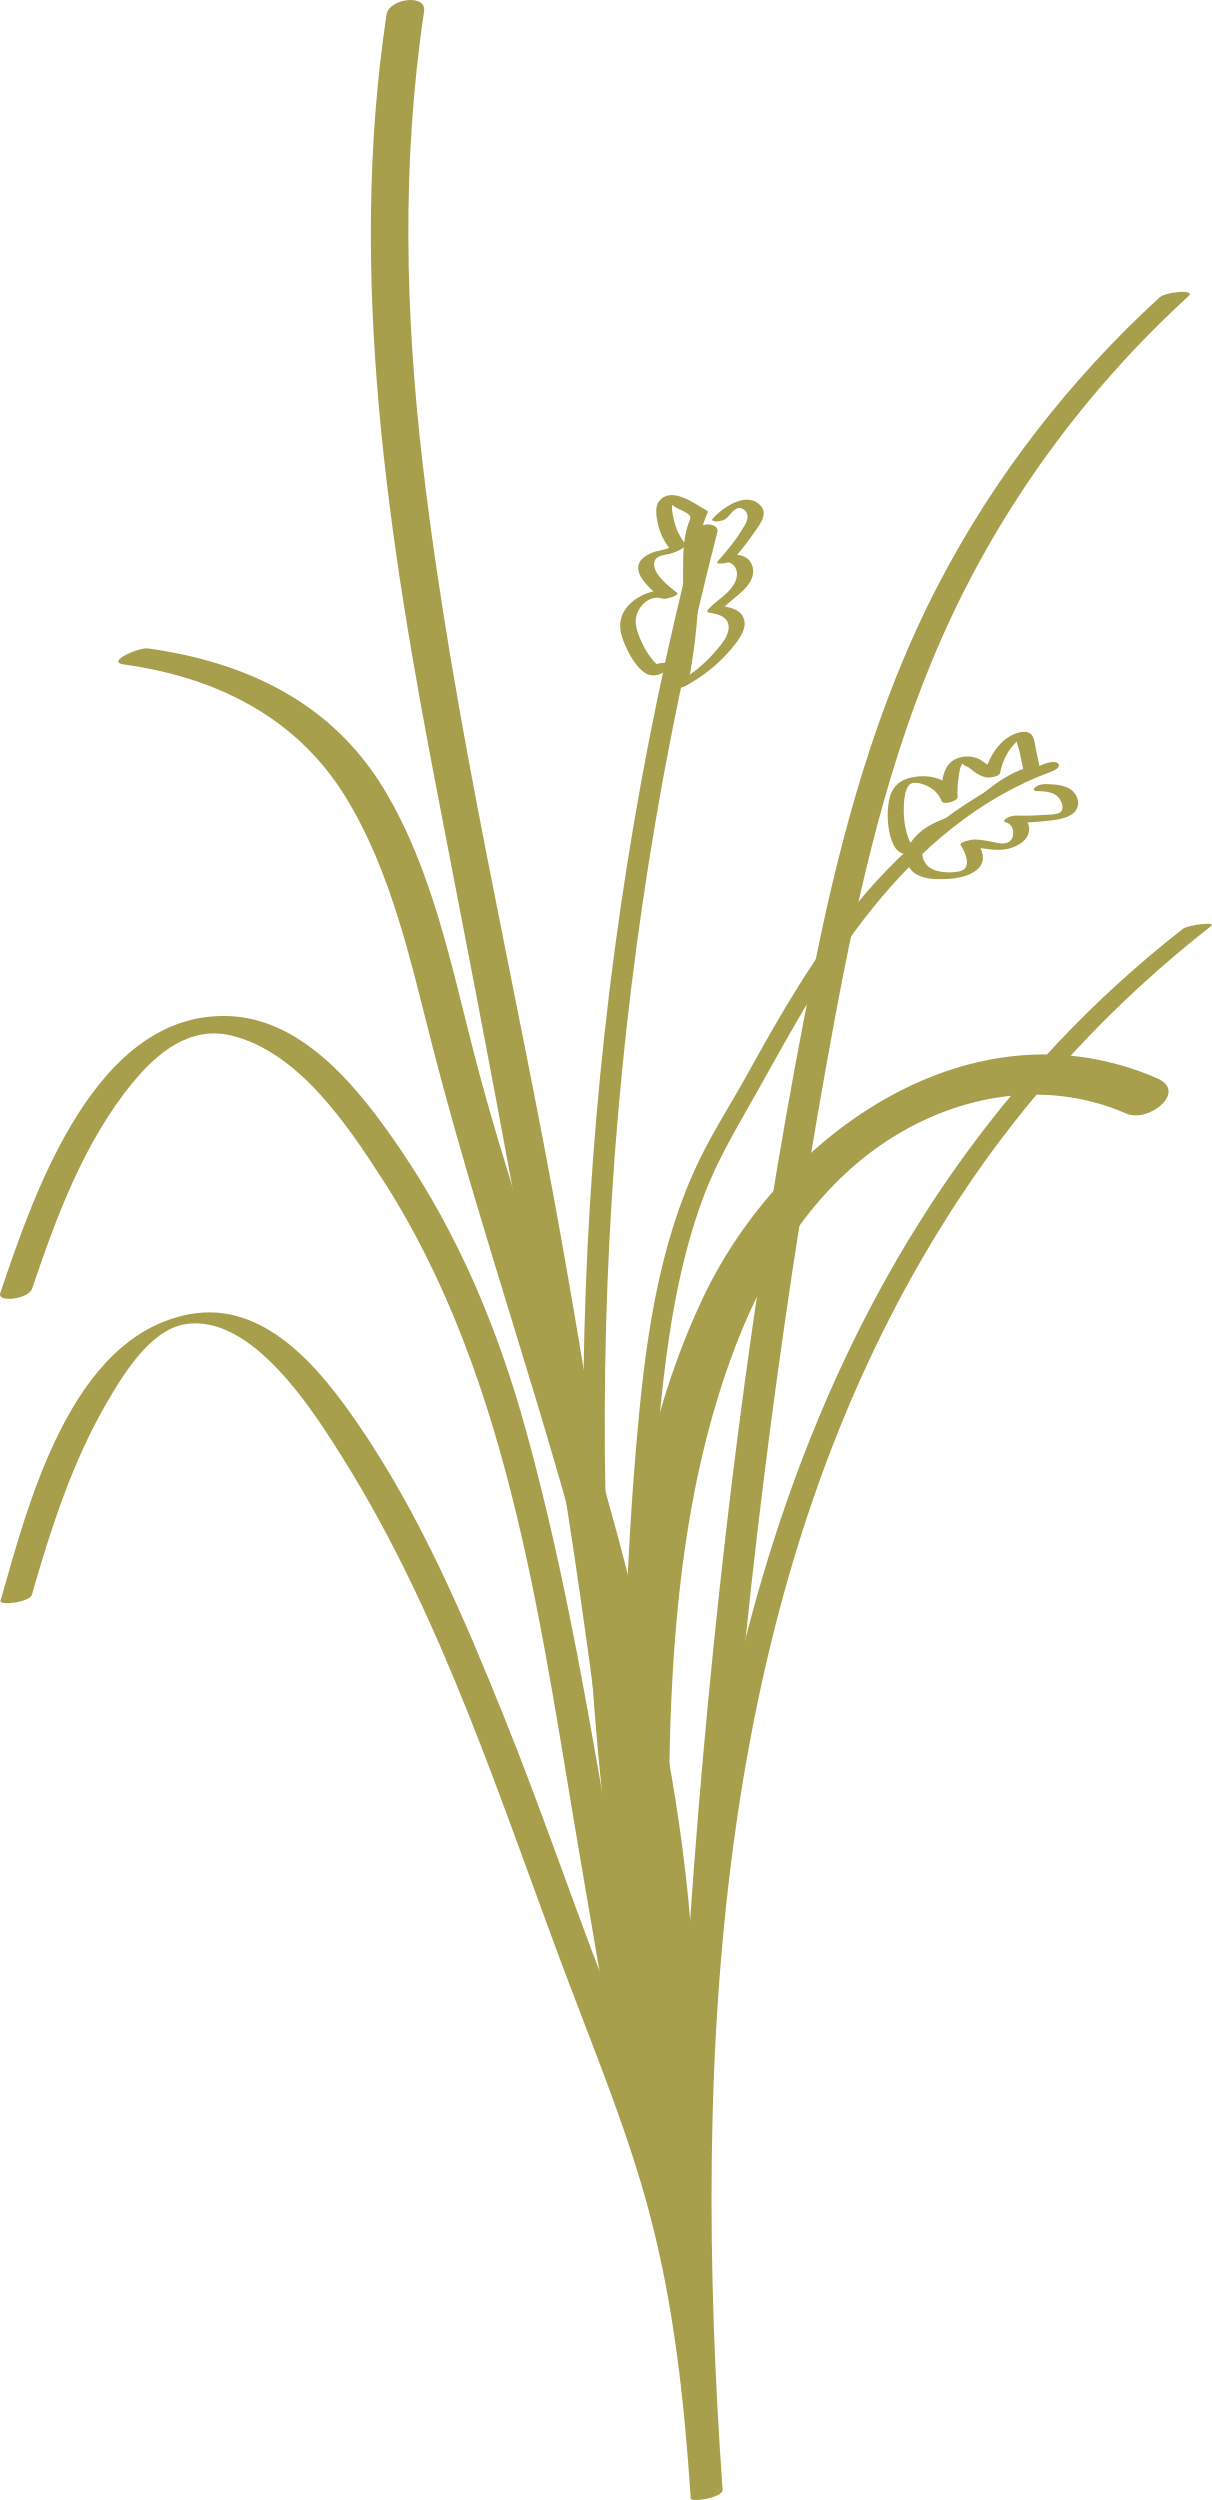
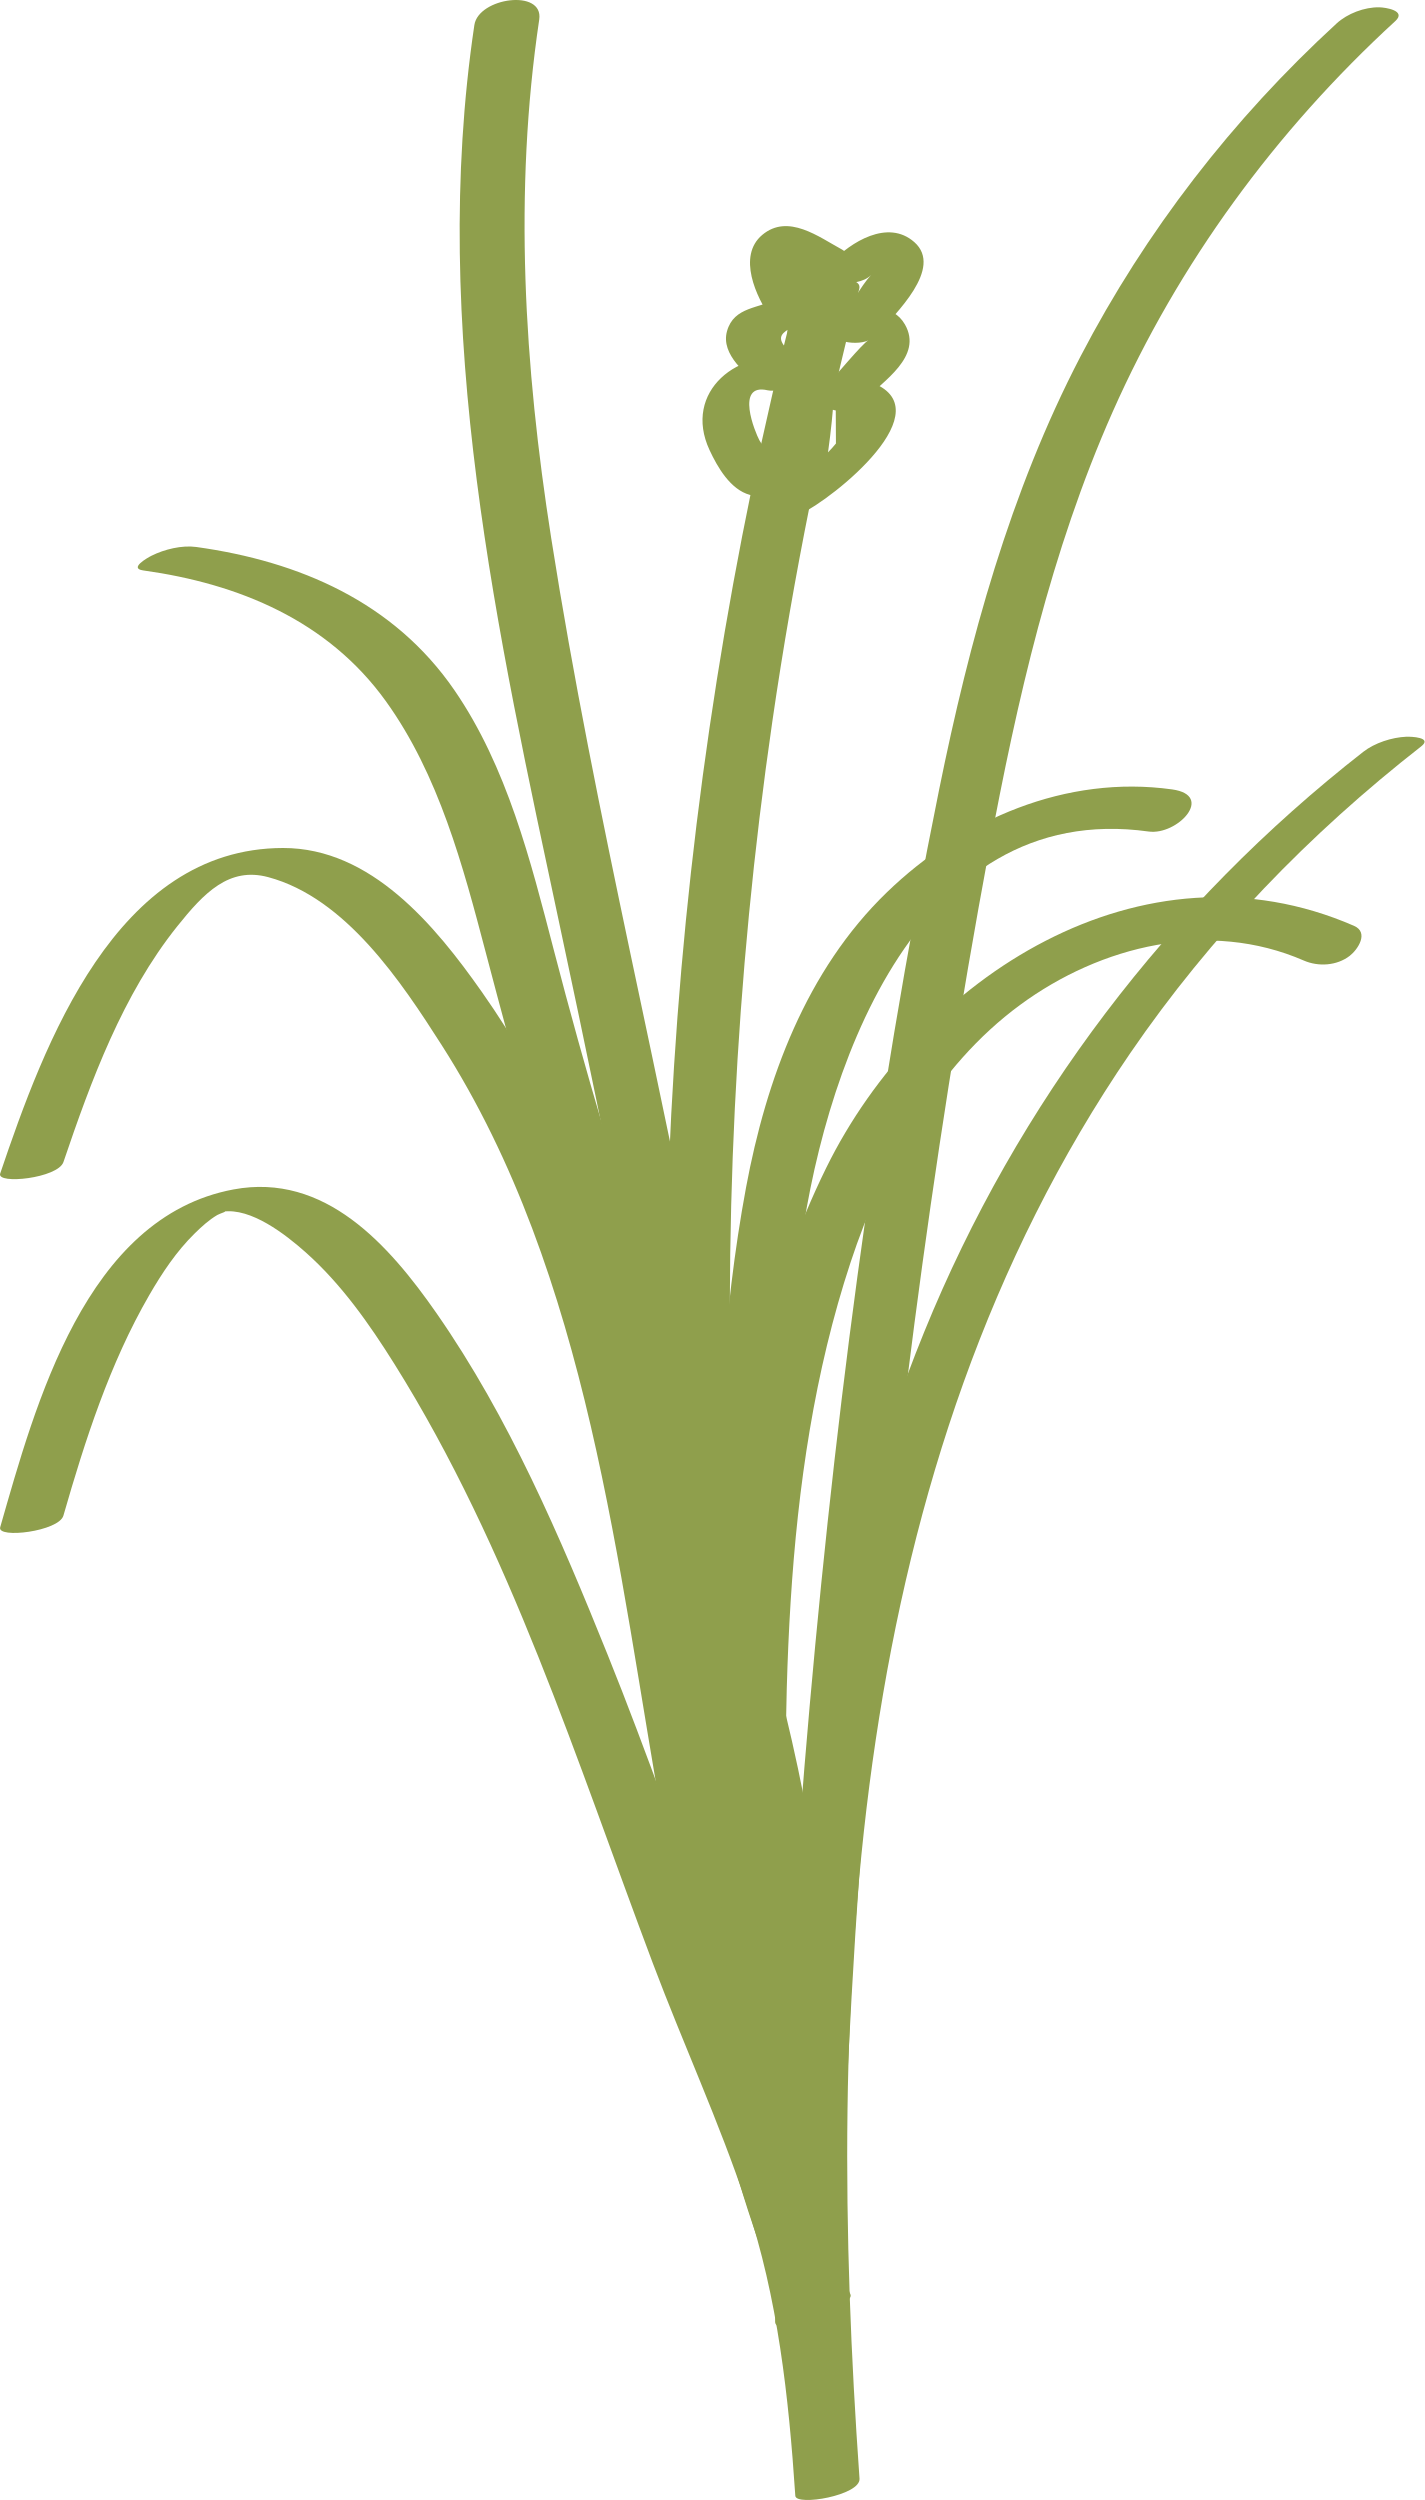
- <svg xmlns="http://www.w3.org/2000/svg" id="Laag_2" data-name="Laag 2" viewBox="0 0 187.405 386.578">
+ <svg xmlns="http://www.w3.org/2000/svg" id="Laag_2" data-name="Laag 2" viewBox="0 0 182.285 319.888">
  <defs>
    <style>
      .cls-1 {
-         fill: #a79f4c;
+         fill: #8f9f4c;
      }
    </style>
  </defs>
  <g id="Laag_1-2" data-name="Laag 1">
    <g>
-       <path class="cls-1" d="M4.92,246.614c2.927-10.195,6.261-20.556,11.626-29.769,2.449-4.205,6.592-11.069,11.903-12.047,10.443-1.923,20.096,13.541,24.533,20.617,15.594,24.872,24.481,53.371,34.778,80.658,4.468,11.84,9.284,23.514,12.565,35.764,3.896,14.549,5.487,29.487,6.483,44.48l4.929-1.321c-4.756-67.209-1.668-141.344,36.453-199.457,10.624-16.196,23.841-30.431,39.098-42.352.894-.698-3.524-.223-4.431.486-55.886,43.67-74.966,113.78-77.392,181.917-.721,20.249-.086,40.522,1.343,60.727.05.704,5.009-.11,4.929-1.321-.966-14.531-2.467-29.031-6.134-43.159-3.195-12.308-7.93-24.053-12.466-35.905-5.104-13.335-9.721-26.844-15.051-40.096-6.322-15.721-13.15-31.71-22.788-45.731-5.839-8.494-14.378-19.035-25.965-16.891-18.478,3.42-24.96,29.361-29.258,44.329-.221.771,4.51.238,4.845-.929h0Z" />
-       <path class="cls-1" d="M109.029,352.692c-6.822-19.938-9.947-41.152-13.546-61.846-4.056-23.323-7.833-46.818-14.148-69.663-4.312-15.599-10.32-30.076-19.431-43.468-6.005-8.827-14.619-20.031-26.304-20.588-20.821-.992-30.378,27.521-35.56,42.824-.524,1.547,4.38.92,4.916-.663,3.753-11.081,8.047-22.75,15.583-31.896,3.837-4.657,8.861-8.788,15.212-7.267,10.358,2.481,17.883,13.719,23.291,22.078,20.326,31.415,24.761,71.094,31.033,107.201,3.752,21.602,6.904,43.793,14.026,64.608.554,1.619,5.451.208,4.929-1.321h0Z" />
-       <path class="cls-1" d="M108.455,347.696c-4.042-16.981-7.278-34.152-9.683-51.442-2.401-17.258-3.983-34.629-4.737-52.037-.755-17.44-.69-34.915.196-52.348s2.592-34.824,5.118-52.096c2.514-17.193,5.841-34.268,9.979-51.144.524-2.138,1.063-4.273,1.612-6.405.212-.821-.949-1.169-1.535-1.139-.838.042-1.591.547-1.801,1.363-4.356,16.904-7.908,34.011-10.633,51.254-2.738,17.319-4.648,34.768-5.731,52.268-1.078,17.423-1.336,34.896-.773,52.343s1.945,34.93,4.148,52.276c2.199,17.316,5.219,34.527,9.061,51.554.485,2.148.983,4.292,1.493,6.434.376,1.578,3.665.715,3.286-.88h0Z" />
-       <path class="cls-1" d="M109.029,352.692c1.025-44.14,4.365-88.208,10.1-131.987,2.776-21.192,6.08-42.323,9.991-63.336,3.734-20.063,8.282-40.181,16.594-58.908,8.888-20.026,21.945-37.893,38.079-52.686,1.171-1.073-3.537-.66-4.501.224-13.787,12.641-25.392,27.543-34.06,44.134-9.631,18.435-15.123,38.589-19.225,58.884-8.66,42.843-14.28,86.437-17.927,129.978-2.09,24.959-3.398,49.977-3.98,75.016-.023.987,4.892.267,4.929-1.321h0Z" />
-       <path class="cls-1" d="M103.52,314.506c-3.513-40.946-9.422-81.636-16.574-122.094-7.092-40.119-16.823-79.976-21.561-120.47-2.731-23.34-3.305-46.892.195-70.182.419-2.791-5.44-1.989-5.812.488-6.074,40.421.284,81.108,7.952,120.852,7.893,40.91,15.937,81.759,21.909,123.008,3.363,23.233,6.134,46.549,8.141,69.939.213,2.487,5.979,1.133,5.75-1.541h0Z" />
-       <path class="cls-1" d="M101.512,308.678c-1.401-17.241-1.949-34.548-1.62-51.843.166-8.744.556-17.483,1.17-26.207.56-7.959,1.217-15.934,2.395-23.829,1.114-7.461,2.737-14.884,5.407-21.954,2.095-5.549,5.106-10.509,7.995-15.651,4.873-8.671,9.568-17.434,15.507-25.445,6.916-9.327,15.469-17.735,26.087-22.716,1.394-.654,2.821-1.238,4.264-1.775.4-.149,1.337-.643.915-1.174-.406-.513-1.703-.118-2.153.049-11.443,4.258-21.049,12.018-28.775,21.361-6.744,8.155-12.007,17.341-17.112,26.571-2.395,4.33-5.1,8.532-7.283,12.97-3.386,6.886-5.551,14.309-7.022,21.822-1.508,7.706-2.308,15.529-2.963,23.347-.728,8.686-1.234,17.39-1.525,26.101-.585,17.534-.276,35.098.926,52.6.152,2.219.32,4.436.5,6.653.073.897,3.377.242,3.286-.88h0Z" />
-       <path class="cls-1" d="M103.592,304.371c-.294-31.105-1.356-64.342,9.337-94.059,4.582-12.734,11.717-25.129,22.981-33.048,11.222-7.889,25.494-10.644,38.28-5.061,3.372,1.472,9.523-3.372,4.765-5.45-28.485-12.439-58.066,8.4-70.147,33.715-15.241,31.936-13.855,70.066-13.528,104.562.04,4.23,8.347,2.946,8.313-.659h0Z" />
-       <path class="cls-1" d="M106.332,334.461c4.657-39.592-5.656-80.445-16.831-118.144-5.293-17.858-11.538-35.385-16.2-53.429-3.553-13.753-6.462-28.459-13.871-40.78-8.11-13.487-21.373-19.733-36.575-21.843-1.346-.187-6.614,2.078-3.692,2.484,14.127,1.961,26.633,8.054,34.26,20.47,7.16,11.655,10.112,25.578,13.475,38.668,9.295,36.181,22.759,70.986,29.693,107.824,4.055,21.543,6.631,43.829,4.057,65.712-.185,1.574,5.514.494,5.685-.961h0Z" />
-       <path class="cls-1" d="M112.481,80.017c.693-.761,1.515-2.055,2.584-1.181.873.714.524,1.659.03,2.504-1.142,1.956-2.59,3.758-4.102,5.437-.608.676,1.753.269,2.076.006-.568.05-.595.145-.08.284l.238.167c.272.214.487.492.61.816.353.921-.075,1.948-.609,2.696-1.008,1.412-2.643,2.23-3.765,3.549-.264.31.047.433.333.473,1.3.178,2.853.622,2.875,2.206.019,1.358-1.078,2.613-1.897,3.583-1.767,2.092-3.898,3.84-6.302,5.151l1.941.004c.873-4.475,1.421-9.009,1.606-13.566.174-4.276-.51-8.948,1.429-12.917.038-.092.018-.169-.062-.23-1.848-1.003-5.531-3.94-7.48-1.492-.699.877-.392,2.477-.183,3.468.315,1.491,1.006,2.814,1.944,4.005l.204-.506c-.869.646-2.219.599-3.213,1.059-.751.347-1.628.881-1.898,1.721-.62,1.934,2.313,4.271,3.594,5.253l2.163-.937c-2.519-.852-5.699.17-7.43,2.152-1.593,1.824-1.399,3.804-.484,5.899.674,1.543,1.748,3.585,3.241,4.499,1.225.749,3.329.128,3.396-1.426.019-.445-2.431-.117-2.464.66-.005.119-.132.417-.115.515,1.742-.169,2.28-.352,1.614-.547-.059-.032-.117-.067-.172-.104-.305-.341-.709-.604-1.015-.961-.864-1.005-1.553-2.195-2.071-3.413-.447-1.051-.915-2.365-.633-3.518.453-1.85,2.222-3.392,4.123-2.749.404.137,2.704-.522,2.163-.937-1.157-.887-3.975-3.061-3.471-4.793.299-1.027,1.59-.994,2.425-1.222.777-.213,1.506-.523,2.154-1.005.181-.135.374-.29.204-.506-.796-1.01-1.376-2.147-1.699-3.394-.179-.692-.744-2.95-.007-3.467l-1.169.432c.266-.041,1.213.689,1.478.832.585.317,1.365.579,1.865,1.012.554.48.196.851-.018,1.475-.183.534-.323,1.08-.431,1.634-.453,2.312-.364,4.682-.376,7.025-.027,5.527-.592,11.032-1.65,16.456-.138.706,1.695.138,1.941.004,3.038-1.657,5.774-3.864,7.858-6.643.812-1.082,1.813-2.627,1.164-4.019-.627-1.343-2.251-1.59-3.564-1.77l.333.473c1.527-1.797,5.509-3.67,4.632-6.634-.651-2.198-3.698-2.1-5.178-.889l2.076.006c1.208-1.341,2.326-2.754,3.344-4.245.757-1.108,2.226-2.806,1.104-4.126-2.106-2.48-5.899.174-7.45,1.878-.381.418.336.474.601.473.508-.001,1.286-.213,1.644-.607h0Z" />
-       <path class="cls-1" d="M160.274,122.326c1.119.038,2.468.042,3.319.893.485.485.975,1.576.525,2.222-.42.605-2.148.524-2.904.583-1.306.101-2.613.127-3.922.09-.538-.015-1.17.098-1.627.4-.18.119-.693.551-.168.643,1.36.239,1.604,2.435.424,3.081-.75.411-1.906.049-2.688-.101-.886-.17-1.754-.319-2.66-.322-.238,0-2.347.358-2.021.869.803,1.262,1.882,3.749-.423,4.105-1.149.178-2.543.14-3.644-.263-1.164-.426-1.812-1.361-1.895-2.588-.096-1.423,1.19-2.86,2.286-3.658,1.895-1.382,4.341-1.836,6.291-3.195,2.796-1.948,5.05-4.805,8.484-5.675.26-.066,1.203-.348,1.116-.763-.194-.923-.388-1.845-.582-2.768-.141-.671-.174-1.532-.558-2.12-.621-.951-2.067-.576-2.927-.193-2.401,1.071-3.993,3.86-4.486,6.331l2.224-.707c-1.269-.293-2.055-1.378-3.217-1.89-1.078-.475-2.298-.422-3.377.039-2.352,1.006-2.339,4.378-2.229,6.558l2.464-.66c-1.193-3.018-4.789-3.724-7.63-2.881-2.079.617-2.874,2.105-3.095,4.175-.213,1.99-.056,4.314.831,6.141.831,1.712,2.664,1.824,4.16.684.402-.306.285-.521-.164-.612-.504-.102-1.338.158-1.742.467-.348.265,1.139.181.884-.28-.083-.151-.296-.285-.403-.434-.319-.445-.506-1.012-.661-1.531-.413-1.386-.563-2.876-.499-4.319.04-.902.159-2.882,1.059-3.445.62-.388,1.862.018,2.475.288,1.078.474,1.891,1.314,2.322,2.405.244.618,2.497-.004,2.464-.66-.048-.961-.025-1.915.125-2.867.085-.538.215-2.121.762-2.419-.446.243.575.561.753.679.316.209.598.469.905.691.567.41,1.117.718,1.803.877.474.109,2.094-.056,2.224-.707.354-1.775,1.149-3.417,2.444-4.7.21-.21.431-.408.664-.592l-.517.348c-.083.23.326,1.277.379,1.531.226,1.076.453,2.153.679,3.229l1.116-.763c-3.322.841-5.939,2.885-8.5,5.066-1.258,1.071-2.525,1.98-4.05,2.632-1.093.468-2.215.862-3.242,1.469-2.002,1.184-4.42,3.69-3.178,6.175,1.065,2.131,4.106,2.148,6.14,2.022,1.513-.094,3.22-.401,4.435-1.374,1.595-1.276.932-3.035-.008-4.512l-2.021.869c2.982.011,5.757,1.358,8.583-.32.882-.524,1.563-1.294,1.559-2.367-.003-1.015-.612-1.878-1.628-2.057l-1.795,1.043c1.955.056,3.904-.006,5.849-.222,1.438-.16,3.319-.254,4.466-1.274.925-.823.868-2.128.121-3.067-.993-1.247-2.836-1.332-4.297-1.382-.545-.019-1.316.09-1.742.467-.314.277-.388.593.164.612h0Z" />
+       <path class="cls-1" d="M8.114,193.931c2.774-9.655,5.926-19.46,10.977-28.201,1.636-2.831,3.483-5.611,5.825-7.91.88-.864,1.822-1.725,2.889-2.354.329-.194,1.578-.559.692-.425,3.611-.545,8.043,2.916,10.61,5.197,4.563,4.055,8.147,9.16,11.369,14.305,14.81,23.646,23.286,50.724,33.058,76.666,3.875,10.287,8.487,20.304,11.965,30.74,4.042,12.129,5.416,24.707,6.266,37.409l8.214-2.201c-4.381-61.945-1.623-129.416,34.645-182.406,10.263-14.995,22.923-28.075,37.226-39.249,1.504-1.175-1.343-1.256-1.909-1.233-1.839.077-4.041.789-5.505,1.932-24.945,19.488-44.24,44.893-56.177,74.224-11.85,29.117-16.602,60.677-17.768,91.943-.709,19.003-.066,38.028,1.275,56.989.095,1.346,8.358-.051,8.214-2.201-.824-12.306-2.102-24.544-5.911-36.328-3.369-10.424-7.963-20.407-11.87-30.631-4.897-12.813-9.337-25.788-14.467-38.514-6.052-15.013-12.591-30.31-21.878-43.652-6.074-8.725-14.277-18.027-25.979-15.836C10.937,155.742,4.534,179.723.024,195.421c-.429,1.493,7.508.537,8.09-1.49h0Z" />
+       <path class="cls-1" d="M108.817,293.573c-8.209-18.679-11.616-39.42-15.215-59.371-4.033-22.352-7.396-44.946-13.433-66.874-4.019-14.598-9.824-28.052-18.541-40.442-5.94-8.443-14.124-18.391-25.41-18.38-21.394.021-30.566,25.046-36.195,41.656-.487,1.438,7.392.601,8.095-1.473,3.533-10.423,7.59-21.442,14.548-30.146,3.448-4.313,6.646-7.649,11.65-6.309,9.922,2.656,17.018,13.381,22.206,21.502,18.91,29.604,22.427,66.736,28.493,100.588,3.696,20.628,7.101,42.135,15.589,61.449.844,1.921,8.826-.809,8.214-2.201h0Z" />
+       <path class="cls-1" d="M107.635,289.929c-15.284-64.603-18.358-131.936-8.806-197.646,2.708-18.629,6.446-37.088,11.118-55.322.578-2.254-7.545-1.063-8.146,1.282-16.473,64.294-20.801,131.565-12.588,197.435,2.368,18.991,5.802,37.829,10.208,56.452.522,2.205,8.765.128,8.214-2.201h0Z" />
+       <path class="cls-1" d="M107.399,294.902c.977-41.997,4.153-83.924,9.61-125.578,2.656-20.275,5.814-40.494,9.561-60.597,3.557-19.081,7.896-38.202,15.794-56.016,8.435-19.026,20.856-35.963,36.175-50.016,1.462-1.341-1.27-1.746-2.051-1.76-1.898-.033-4.073.791-5.468,2.071-13.291,12.194-24.426,26.576-32.755,42.587-9.036,17.371-14.221,36.35-18.101,55.455-8.371,41.229-13.769,83.209-17.238,125.12-1.954,23.603-3.191,47.258-3.742,70.936-.041,1.742,8.151.51,8.214-2.201h0Z" />
+       <path class="cls-1" d="M101.756,258.599c-2.383-27.992-5.308-55.836-10.316-83.493-6.43-35.506-15.328-70.625-20.913-106.267-3.446-21.993-4.821-44.244-1.53-66.343.591-3.968-7.776-2.81-8.3.707-5.799,38.943,2.925,77.684,11.013,115.63,6.342,29.754,12.507,59.728,16.51,89.903,2.295,17.296,3.843,34.682,5.322,52.063.3,3.527,8.538,1.599,8.214-2.201h0Z" />
+       <path class="cls-1" d="M101.015,252.727c-2.42-30.356-2.429-61.244,1.206-91.512,2.801-23.327,14.578-59.022,44.755-54.817,3.665.511,8.514-4.621,2.999-5.39-13.541-1.887-26.812,3.814-36.476,13.151-10.337,9.987-15.448,23.909-18.036,37.769-3.039,16.277-3.742,33.166-4.166,49.685-.456,17.786.09,35.582,1.504,53.316.26,3.267,8.501,1.402,8.214-2.201h0Z" />
+       <path class="cls-1" d="M100.635,249.225c-.276-29.122-1.043-59.704,8.204-87.71,4.121-12.482,10.896-24.993,21.676-32.923,10.361-7.622,24.177-10.967,36.321-5.682,1.847.804,4.212.672,5.862-.601,1.038-.801,2.506-2.994.549-3.846-27.119-11.803-55.516,6.56-67.524,30.961-15.05,30.582-13.681,67.398-13.367,100.581.038,3.977,8.311,2.514,8.28-.781h0Z" />
+       <path class="cls-1" d="M105.558,280.368c4.515-38.907-8.762-77.028-21.128-113.304-5.133-15.058-9.573-30.136-13.574-45.527-2.959-11.384-5.963-23.409-12.719-33.234-7.744-11.263-19.806-16.473-33.019-18.313-1.83-.255-4.087.295-5.724,1.116-.537.269-2.925,1.624-1.075,1.882,12.251,1.706,23.617,6.414,31.033,16.704,6.802,9.438,9.896,21.126,12.812,32.217,3.822,14.532,7.761,28.879,12.605,43.113,6.164,18.111,12.466,36.214,17.062,54.803,5.07,20.509,7.961,41.646,5.513,62.745-.083.716,7.946.108,8.214-2.201h0Z" />
+       <path class="cls-1" d="M111.469,35.18c-1.322,1.392-2.719,4.193-4.238,5.923-2.26,2.575,2.194,3.233,3.87,2.456-.717.333-4.362,4.786-5.605,6.067-1.39,1.434-.028,2.638,1.444,2.895l.022,4.23c-.615.753-1.291,1.446-2.026,2.081-1.353,1.247-2.713,2.249-4.328,3.179l4.432,1.383c.947-5.041,1.597-10.11,1.806-15.238.193-4.764-.48-9.747,1.45-14.241.309-.719.239-1.553-.527-1.968-2.998-1.626-6.928-4.666-10.236-1.889-3.219,2.703-.782,7.965,1.149,10.698l.826-2.581c-2.296,1.338-5.585.998-6.482,4.194-.851,3.031,2.552,5.605,4.604,7.304l4.205-3.659c-7.325-1.689-14.528,4.103-11.043,11.58,1.015,2.178,2.658,5.049,5.159,5.73,2.332.635,5.15-.721,5.48-3.21.39-2.941-5.876-2.029-6.218.555l-.082.327,2.401-1.678c1.757-.562,1.568.63.951-1.014-.237-.63-.988-1.372-1.31-1.96-.552-1.009-3.157-7.374,1.044-6.405,1.791.413,6.937-1.398,4.205-3.659-4.403-3.645-2.277-3.603,1.098-5.57.871-.508,1.457-1.687.826-2.581-.665-.942-3.14-4.914-1.987-6.243l-2.863,1.305c.27-.011,3.244,2.022,3.482,2.151l-.527-1.968c-1.885,4.389-1.658,8.742-1.762,13.42-.128,5.772-.8,11.486-1.865,17.157-.413,2.198,3.315,2.026,4.432,1.383,5.418-3.119,18.853-14.742,5.894-17.012l1.444,2.895c2.374-2.447,7.541-5.591,5.197-9.7-1.535-2.69-4.921-2.398-7.332-1.279l3.87,2.456c2.194-2.5,8.436-8.384,4.661-11.716-3.397-2.998-8.15.018-10.614,2.611-2.618,2.755,3.327,3.451,5.095,1.59h0Z" />
    </g>
  </g>
</svg>
